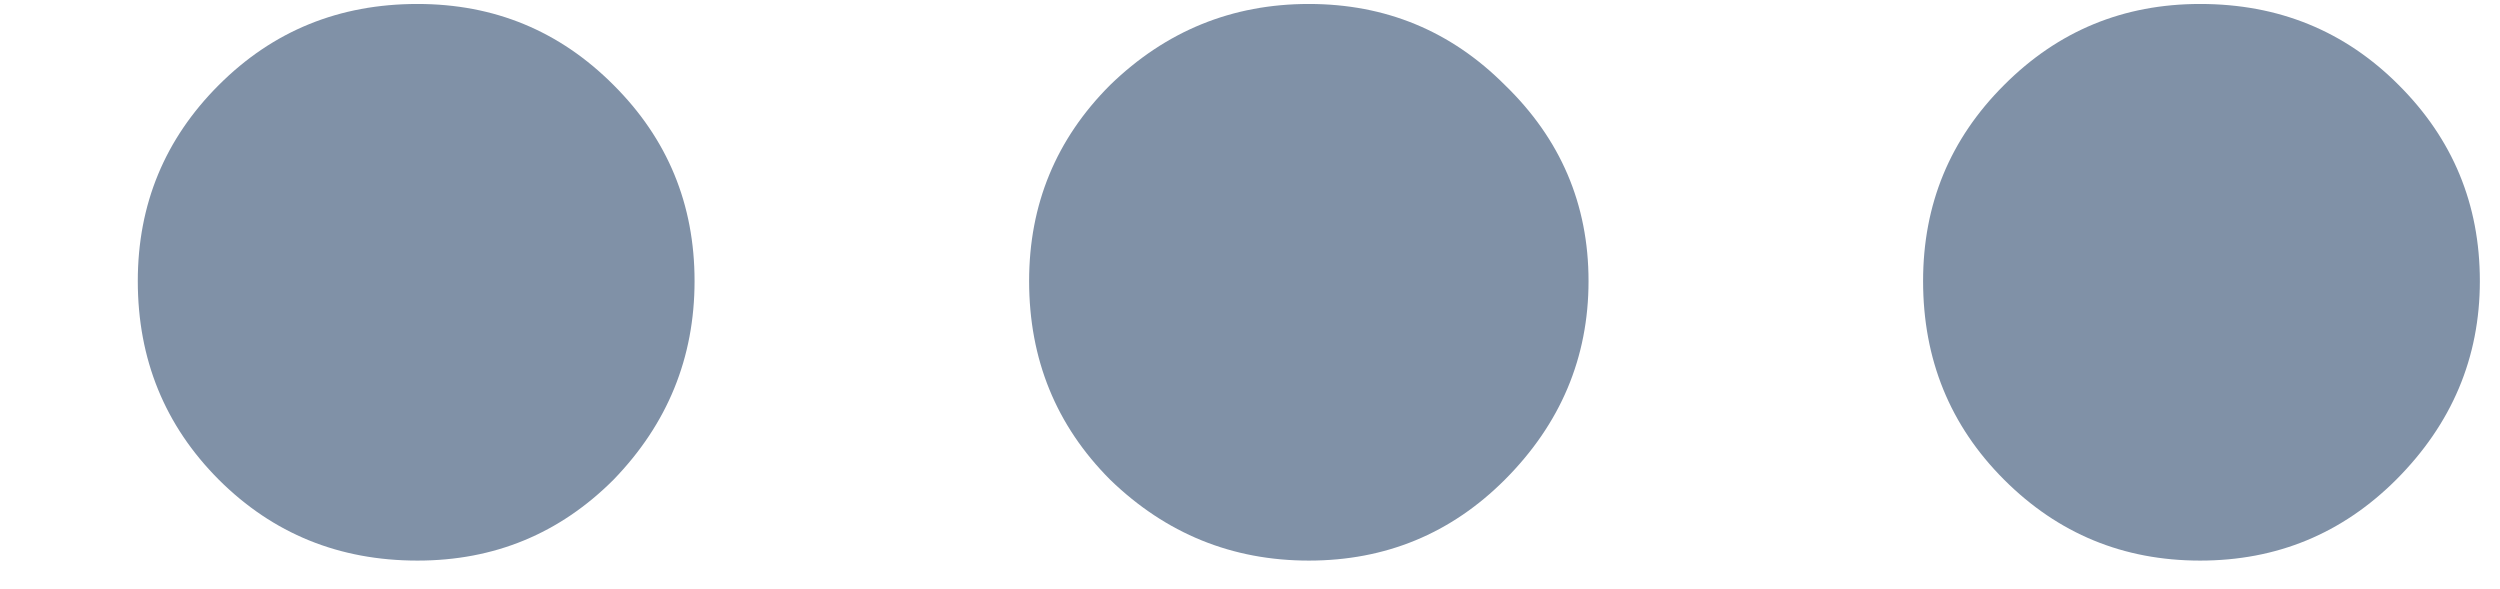
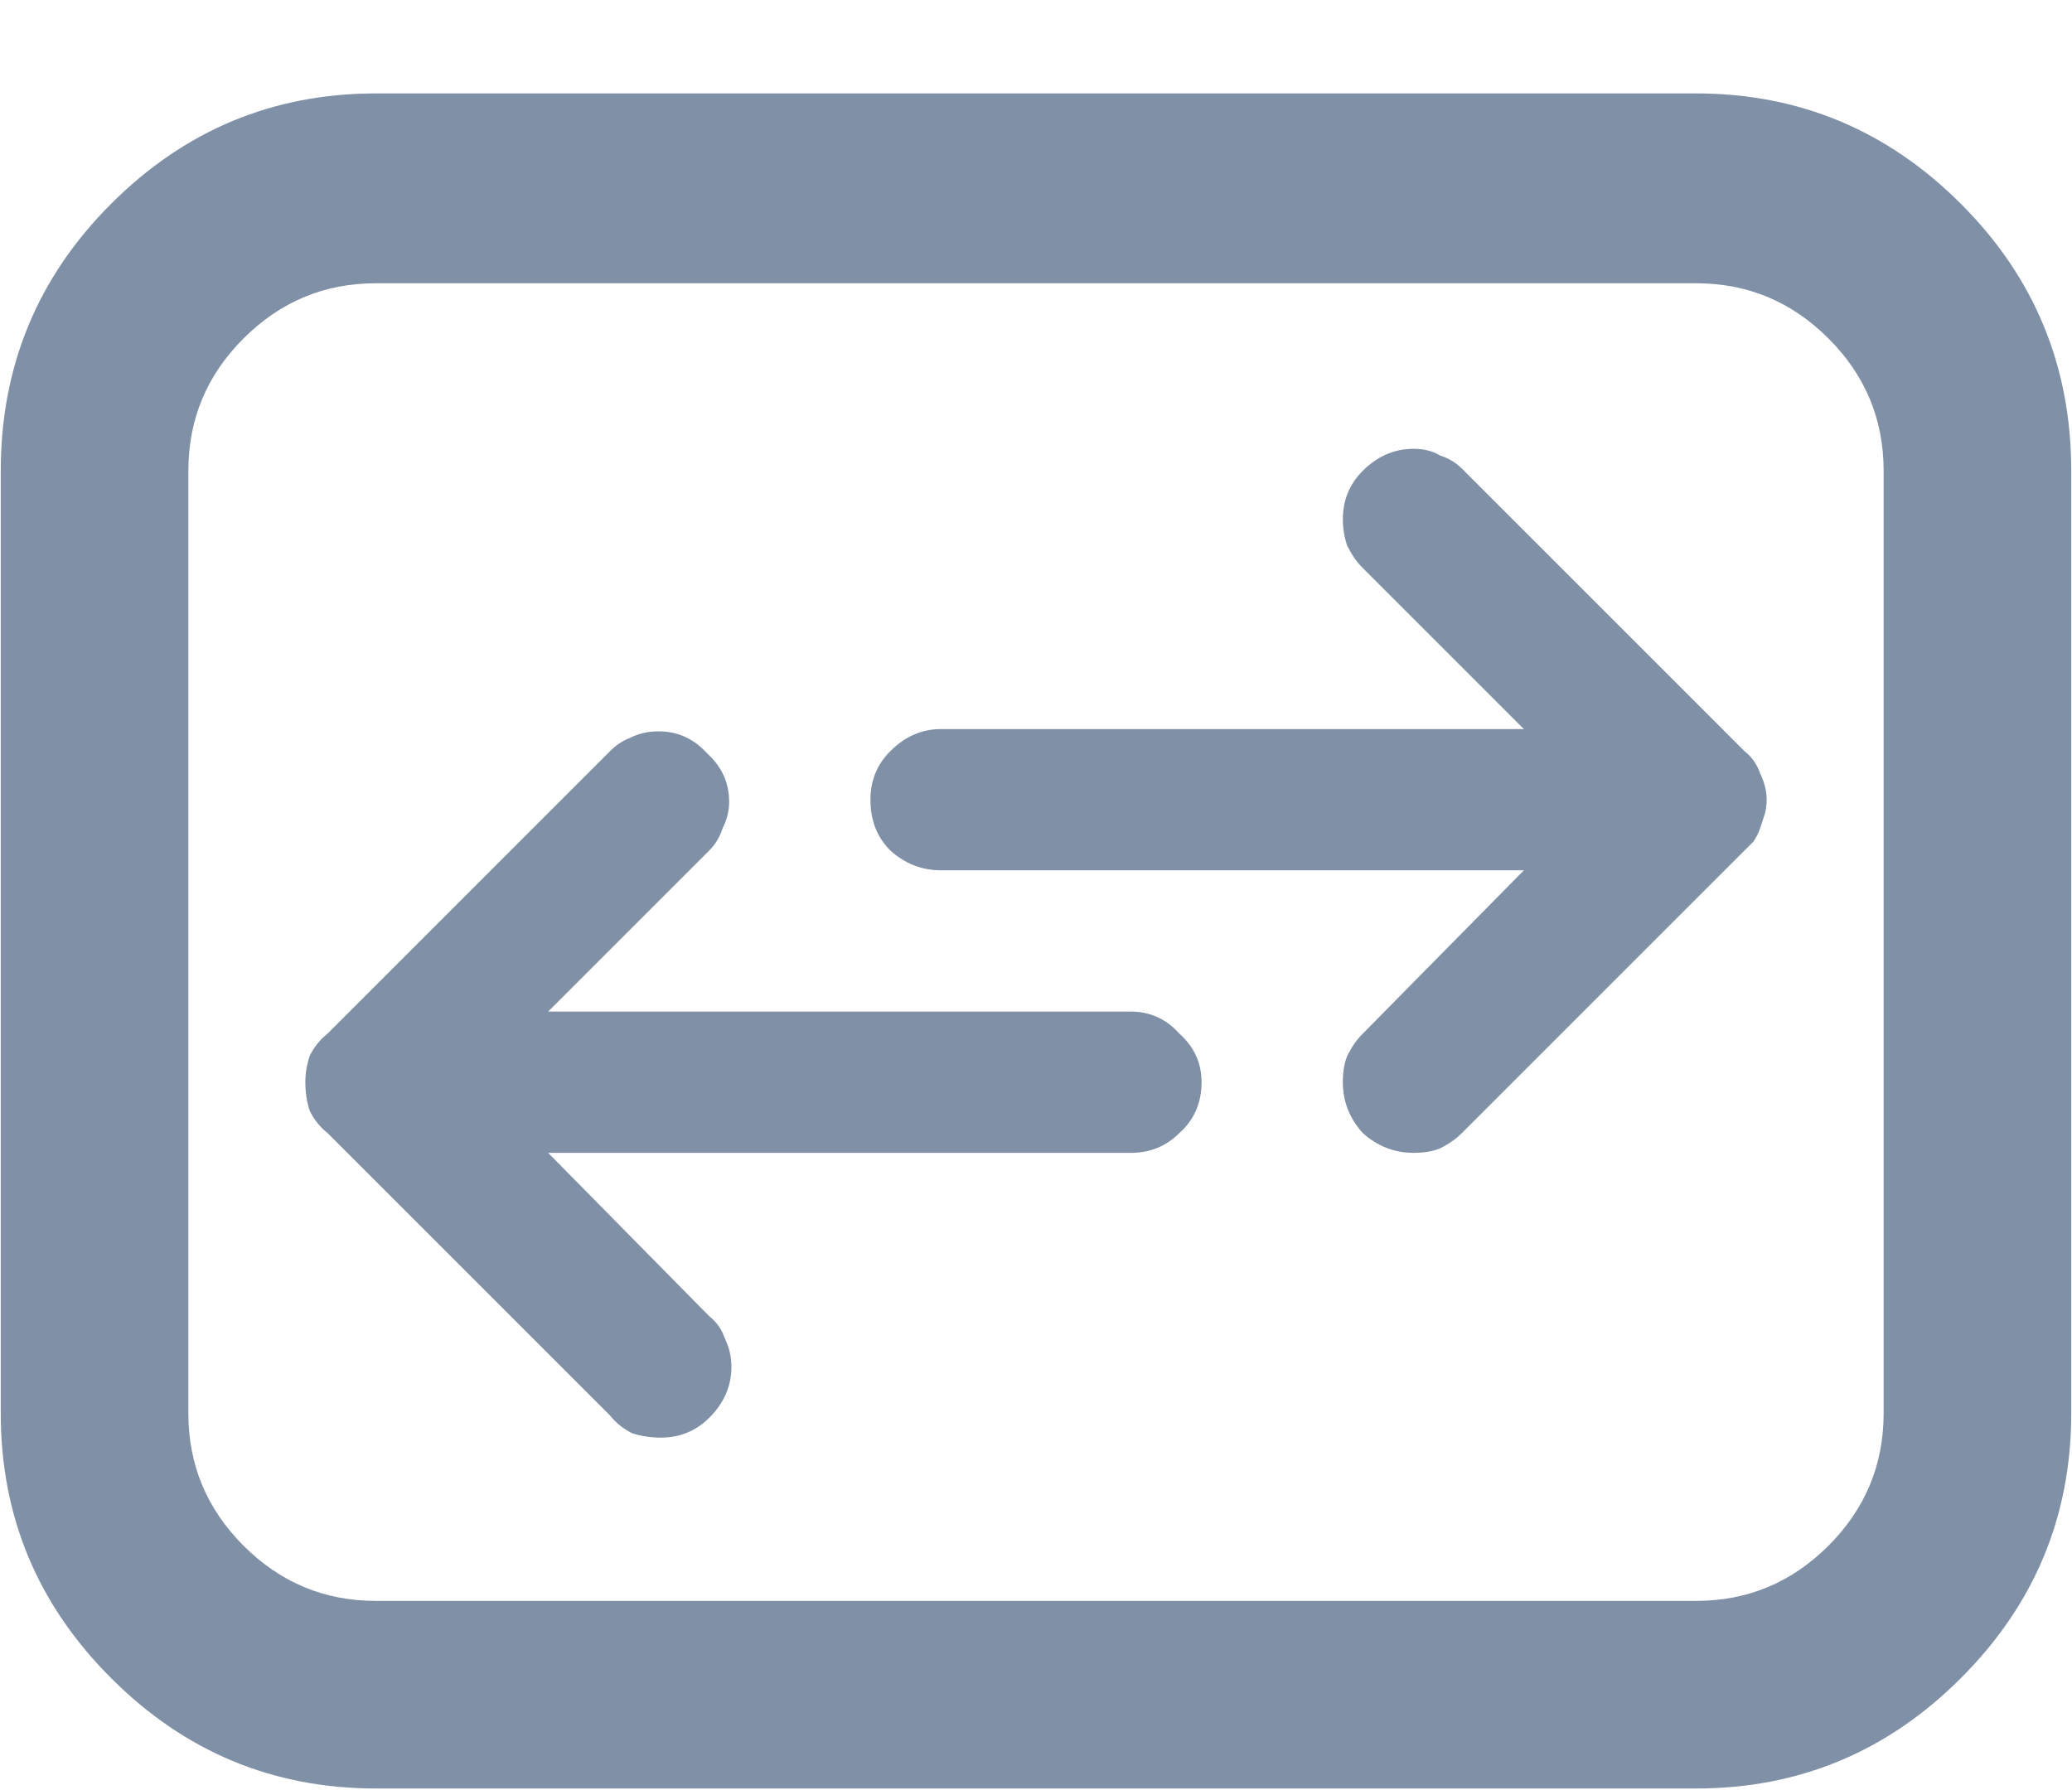
- <svg xmlns="http://www.w3.org/2000/svg" width="17" height="4" viewBox="0 0 17 4" fill="none">
-   <path d="M8.9 3.812C8.379 3.812 7.928 3.629 7.549 3.262C7.182 2.894 6.998 2.444 6.998 1.911C6.998 1.389 7.182 0.945 7.549 0.578C7.928 0.21 8.379 0.027 8.9 0.027C9.421 0.027 9.866 0.21 10.233 0.578C10.612 0.945 10.802 1.389 10.802 1.911C10.802 2.432 10.612 2.882 10.233 3.262C9.866 3.629 9.421 3.812 8.9 3.812ZM14.961 3.812C14.439 3.812 13.995 3.629 13.628 3.262C13.26 2.894 13.077 2.444 13.077 1.911C13.077 1.389 13.26 0.945 13.628 0.578C13.995 0.21 14.439 0.027 14.961 0.027C15.494 0.027 15.944 0.21 16.311 0.578C16.679 0.945 16.863 1.389 16.863 1.911C16.863 2.432 16.673 2.882 16.294 3.262C15.926 3.629 15.482 3.812 14.961 3.812ZM2.839 3.812C2.306 3.812 1.856 3.629 1.488 3.262C1.121 2.894 0.937 2.444 0.937 1.911C0.937 1.389 1.121 0.945 1.488 0.578C1.856 0.21 2.306 0.027 2.839 0.027C3.361 0.027 3.805 0.21 4.172 0.578C4.54 0.945 4.723 1.389 4.723 1.911C4.723 2.432 4.54 2.882 4.172 3.262C3.805 3.629 3.361 3.812 2.839 3.812Z" fill="#8091A7" />
+ <svg xmlns="http://www.w3.org/2000/svg" width="22" height="19" viewBox="0 0 22 19" fill="none">
+   <path d="M18.008 0.992H3.992C2.898 0.992 1.961 1.383 1.18 2.164C0.398 2.945 0.008 3.891 0.008 5V15.008C0.008 16.102 0.398 17.039 1.18 17.82C1.961 18.602 2.898 18.992 3.992 18.992H18.008C19.102 18.992 20.039 18.602 20.82 17.82C21.602 17.039 21.992 16.102 21.992 15.008V5C21.992 3.891 21.602 2.945 20.82 2.164C20.039 1.383 19.102 0.992 18.008 0.992ZM20 15.008C20 15.555 19.805 16.023 19.414 16.414C19.023 16.805 18.555 17 18.008 17H3.992C3.445 17 2.977 16.805 2.586 16.414C2.195 16.023 2 15.555 2 15.008V5C2 4.453 2.195 3.984 2.586 3.594C2.977 3.203 3.445 3.008 3.992 3.008H18.008C18.555 3.008 19.023 3.203 19.414 3.594C19.805 3.984 20 4.453 20 5V15.008ZM18.688 8.797C18.672 8.844 18.648 8.891 18.617 8.938C18.586 8.969 18.555 9 18.523 9.031L15.523 12.031C15.461 12.094 15.383 12.148 15.289 12.195C15.211 12.227 15.117 12.242 15.008 12.242C14.805 12.242 14.625 12.172 14.469 12.031C14.328 11.875 14.258 11.695 14.258 11.492C14.258 11.383 14.273 11.289 14.305 11.211C14.352 11.117 14.406 11.039 14.469 10.977L16.18 9.242H9.992C9.789 9.242 9.609 9.172 9.453 9.031C9.312 8.891 9.242 8.711 9.242 8.492C9.242 8.289 9.312 8.117 9.453 7.977C9.609 7.82 9.789 7.742 9.992 7.742H16.18L14.469 6.031C14.406 5.969 14.352 5.891 14.305 5.797C14.273 5.703 14.258 5.609 14.258 5.516C14.258 5.312 14.328 5.141 14.469 5C14.625 4.844 14.805 4.766 15.008 4.766C15.117 4.766 15.211 4.789 15.289 4.836C15.383 4.867 15.461 4.914 15.523 4.977L18.523 7.977C18.602 8.039 18.656 8.117 18.688 8.211C18.734 8.305 18.758 8.398 18.758 8.492C18.758 8.555 18.75 8.609 18.734 8.656C18.719 8.703 18.703 8.75 18.688 8.797ZM12.758 11.492C12.758 11.711 12.68 11.891 12.523 12.031C12.383 12.172 12.211 12.242 12.008 12.242H5.82L7.531 13.977C7.609 14.039 7.664 14.117 7.695 14.211C7.742 14.305 7.766 14.406 7.766 14.516C7.766 14.719 7.688 14.898 7.531 15.055C7.391 15.195 7.219 15.266 7.016 15.266C6.906 15.266 6.805 15.25 6.711 15.219C6.617 15.172 6.539 15.109 6.477 15.031L3.477 12.031C3.398 11.969 3.336 11.891 3.289 11.797C3.258 11.703 3.242 11.602 3.242 11.492C3.242 11.398 3.258 11.305 3.289 11.211C3.336 11.117 3.398 11.039 3.477 10.977L6.477 7.977C6.539 7.914 6.609 7.867 6.688 7.836C6.781 7.789 6.883 7.766 6.992 7.766C7.195 7.766 7.367 7.844 7.508 8C7.664 8.141 7.742 8.312 7.742 8.516C7.742 8.609 7.719 8.703 7.672 8.797C7.641 8.891 7.594 8.969 7.531 9.031L5.82 10.742H12.008C12.211 10.742 12.383 10.82 12.523 10.977C12.68 11.117 12.758 11.289 12.758 11.492Z" fill="#8091A7" />
</svg>
